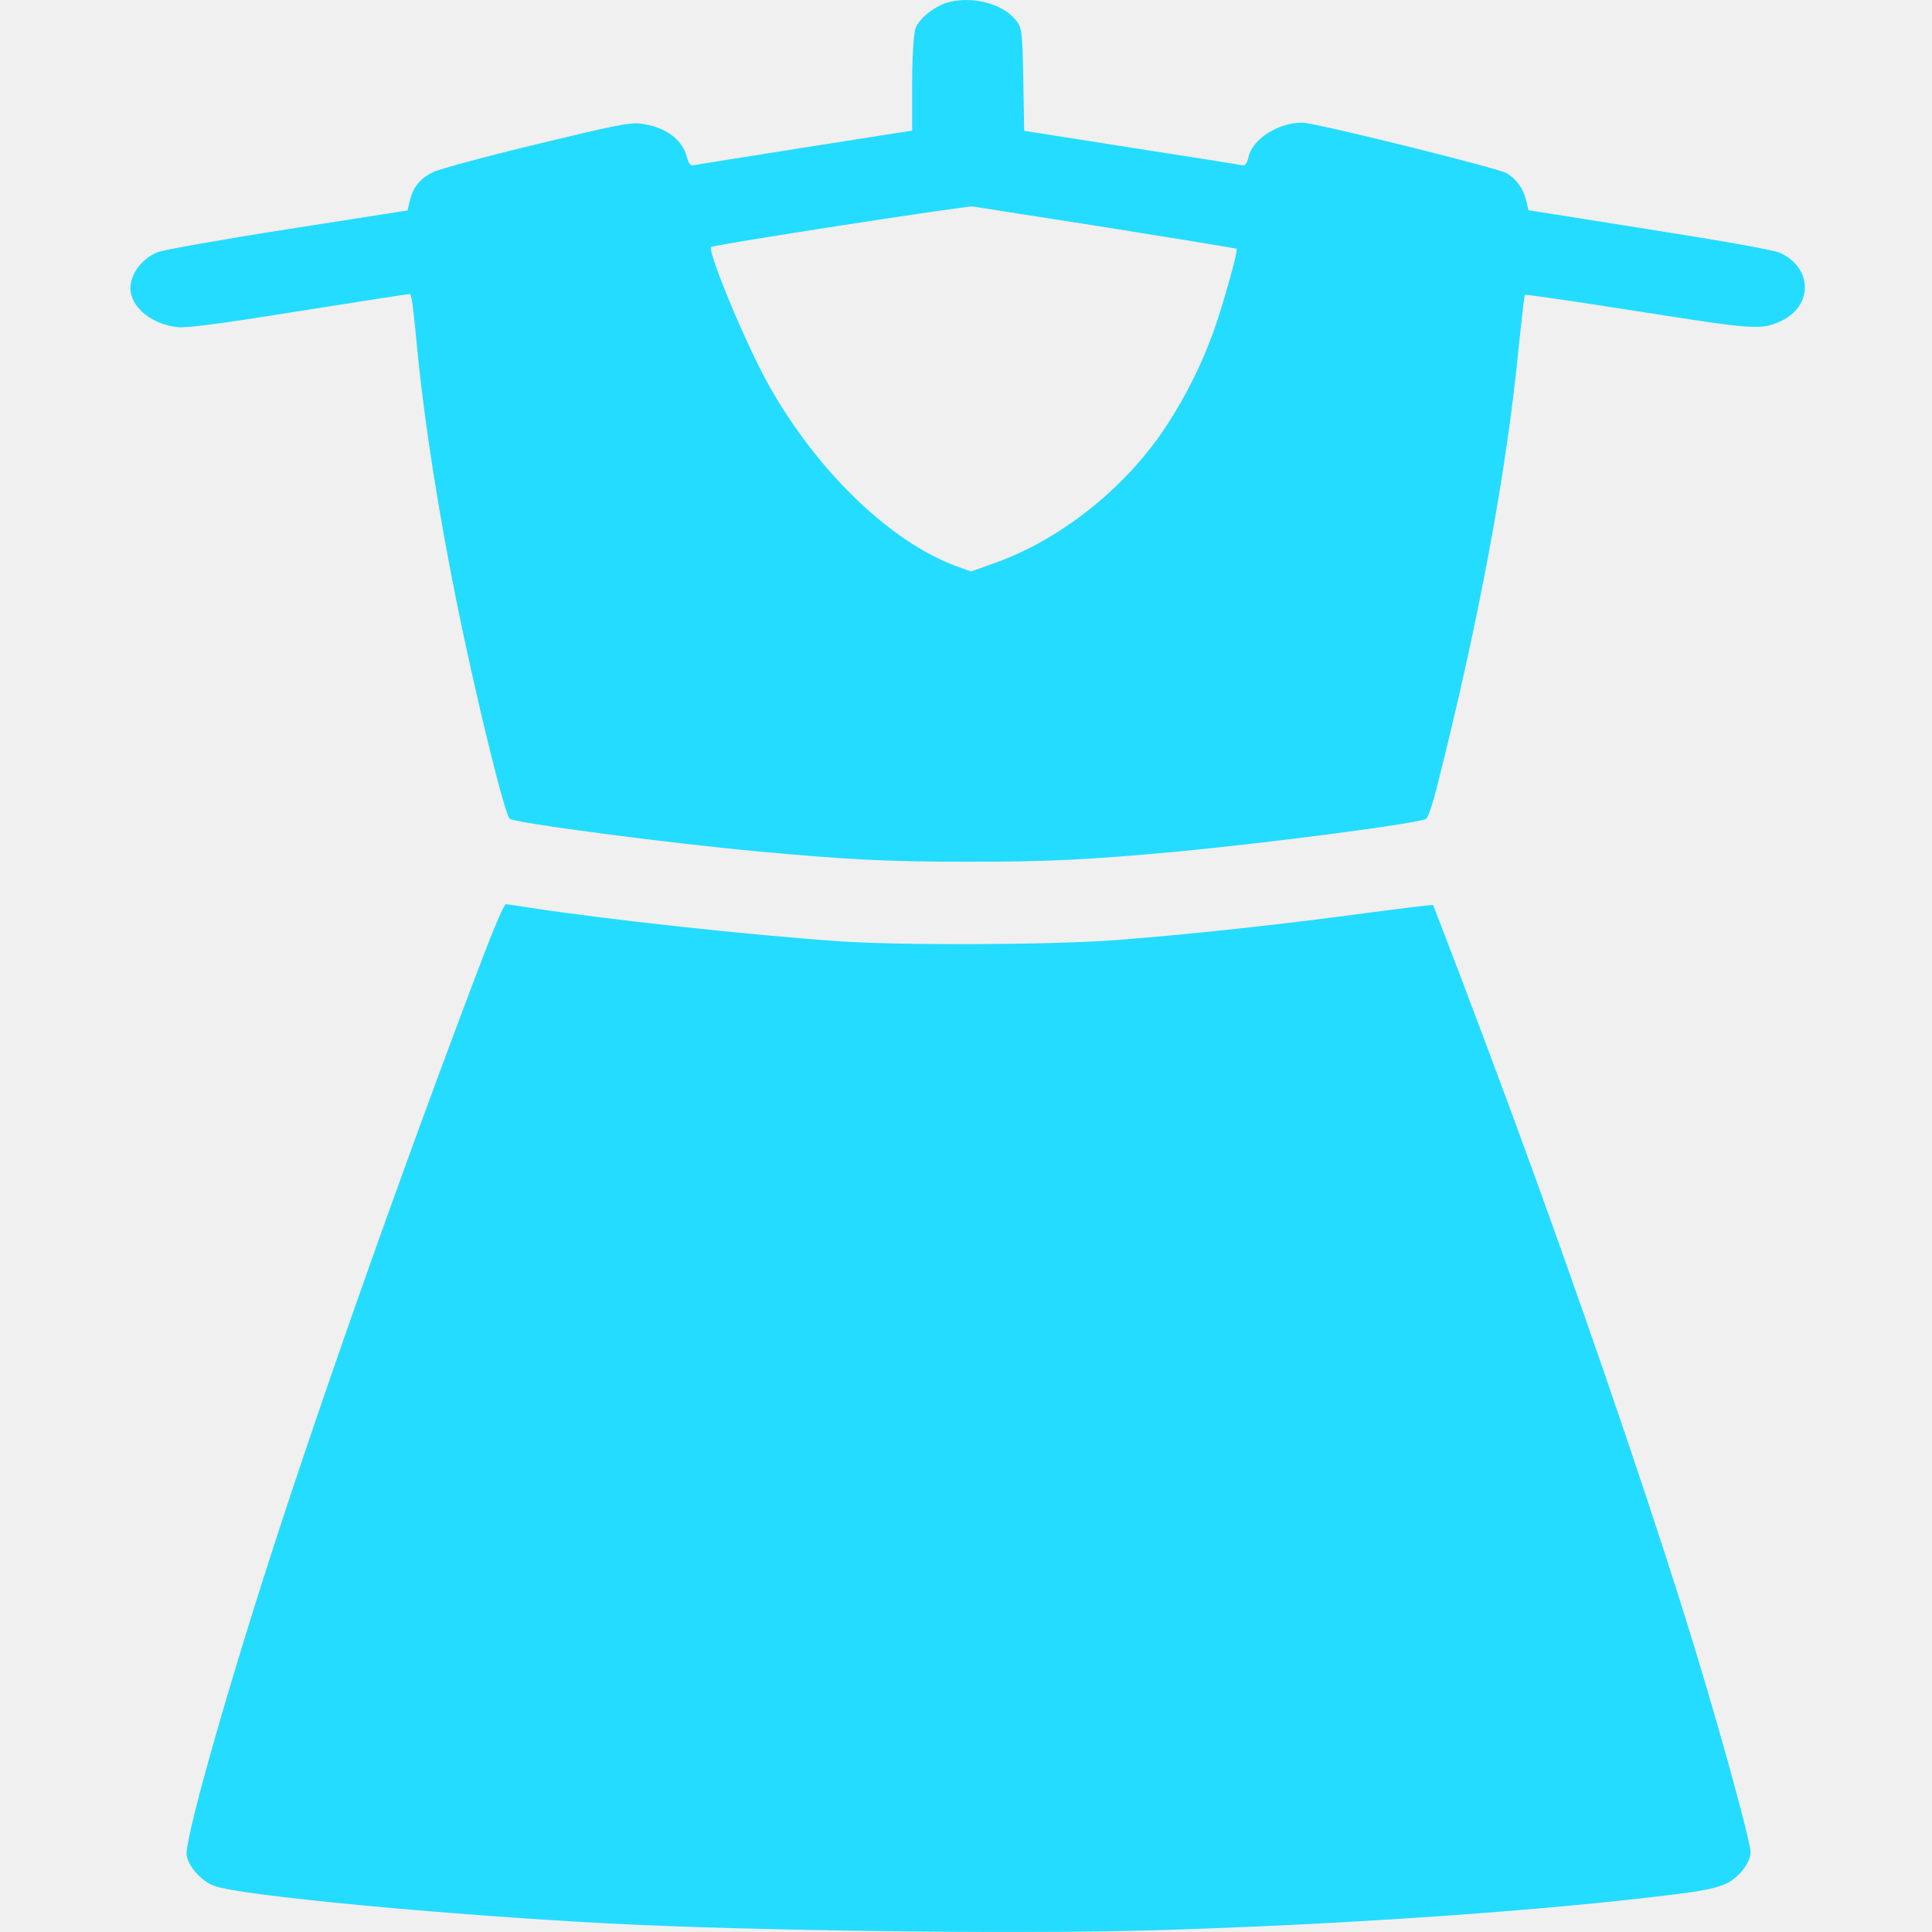
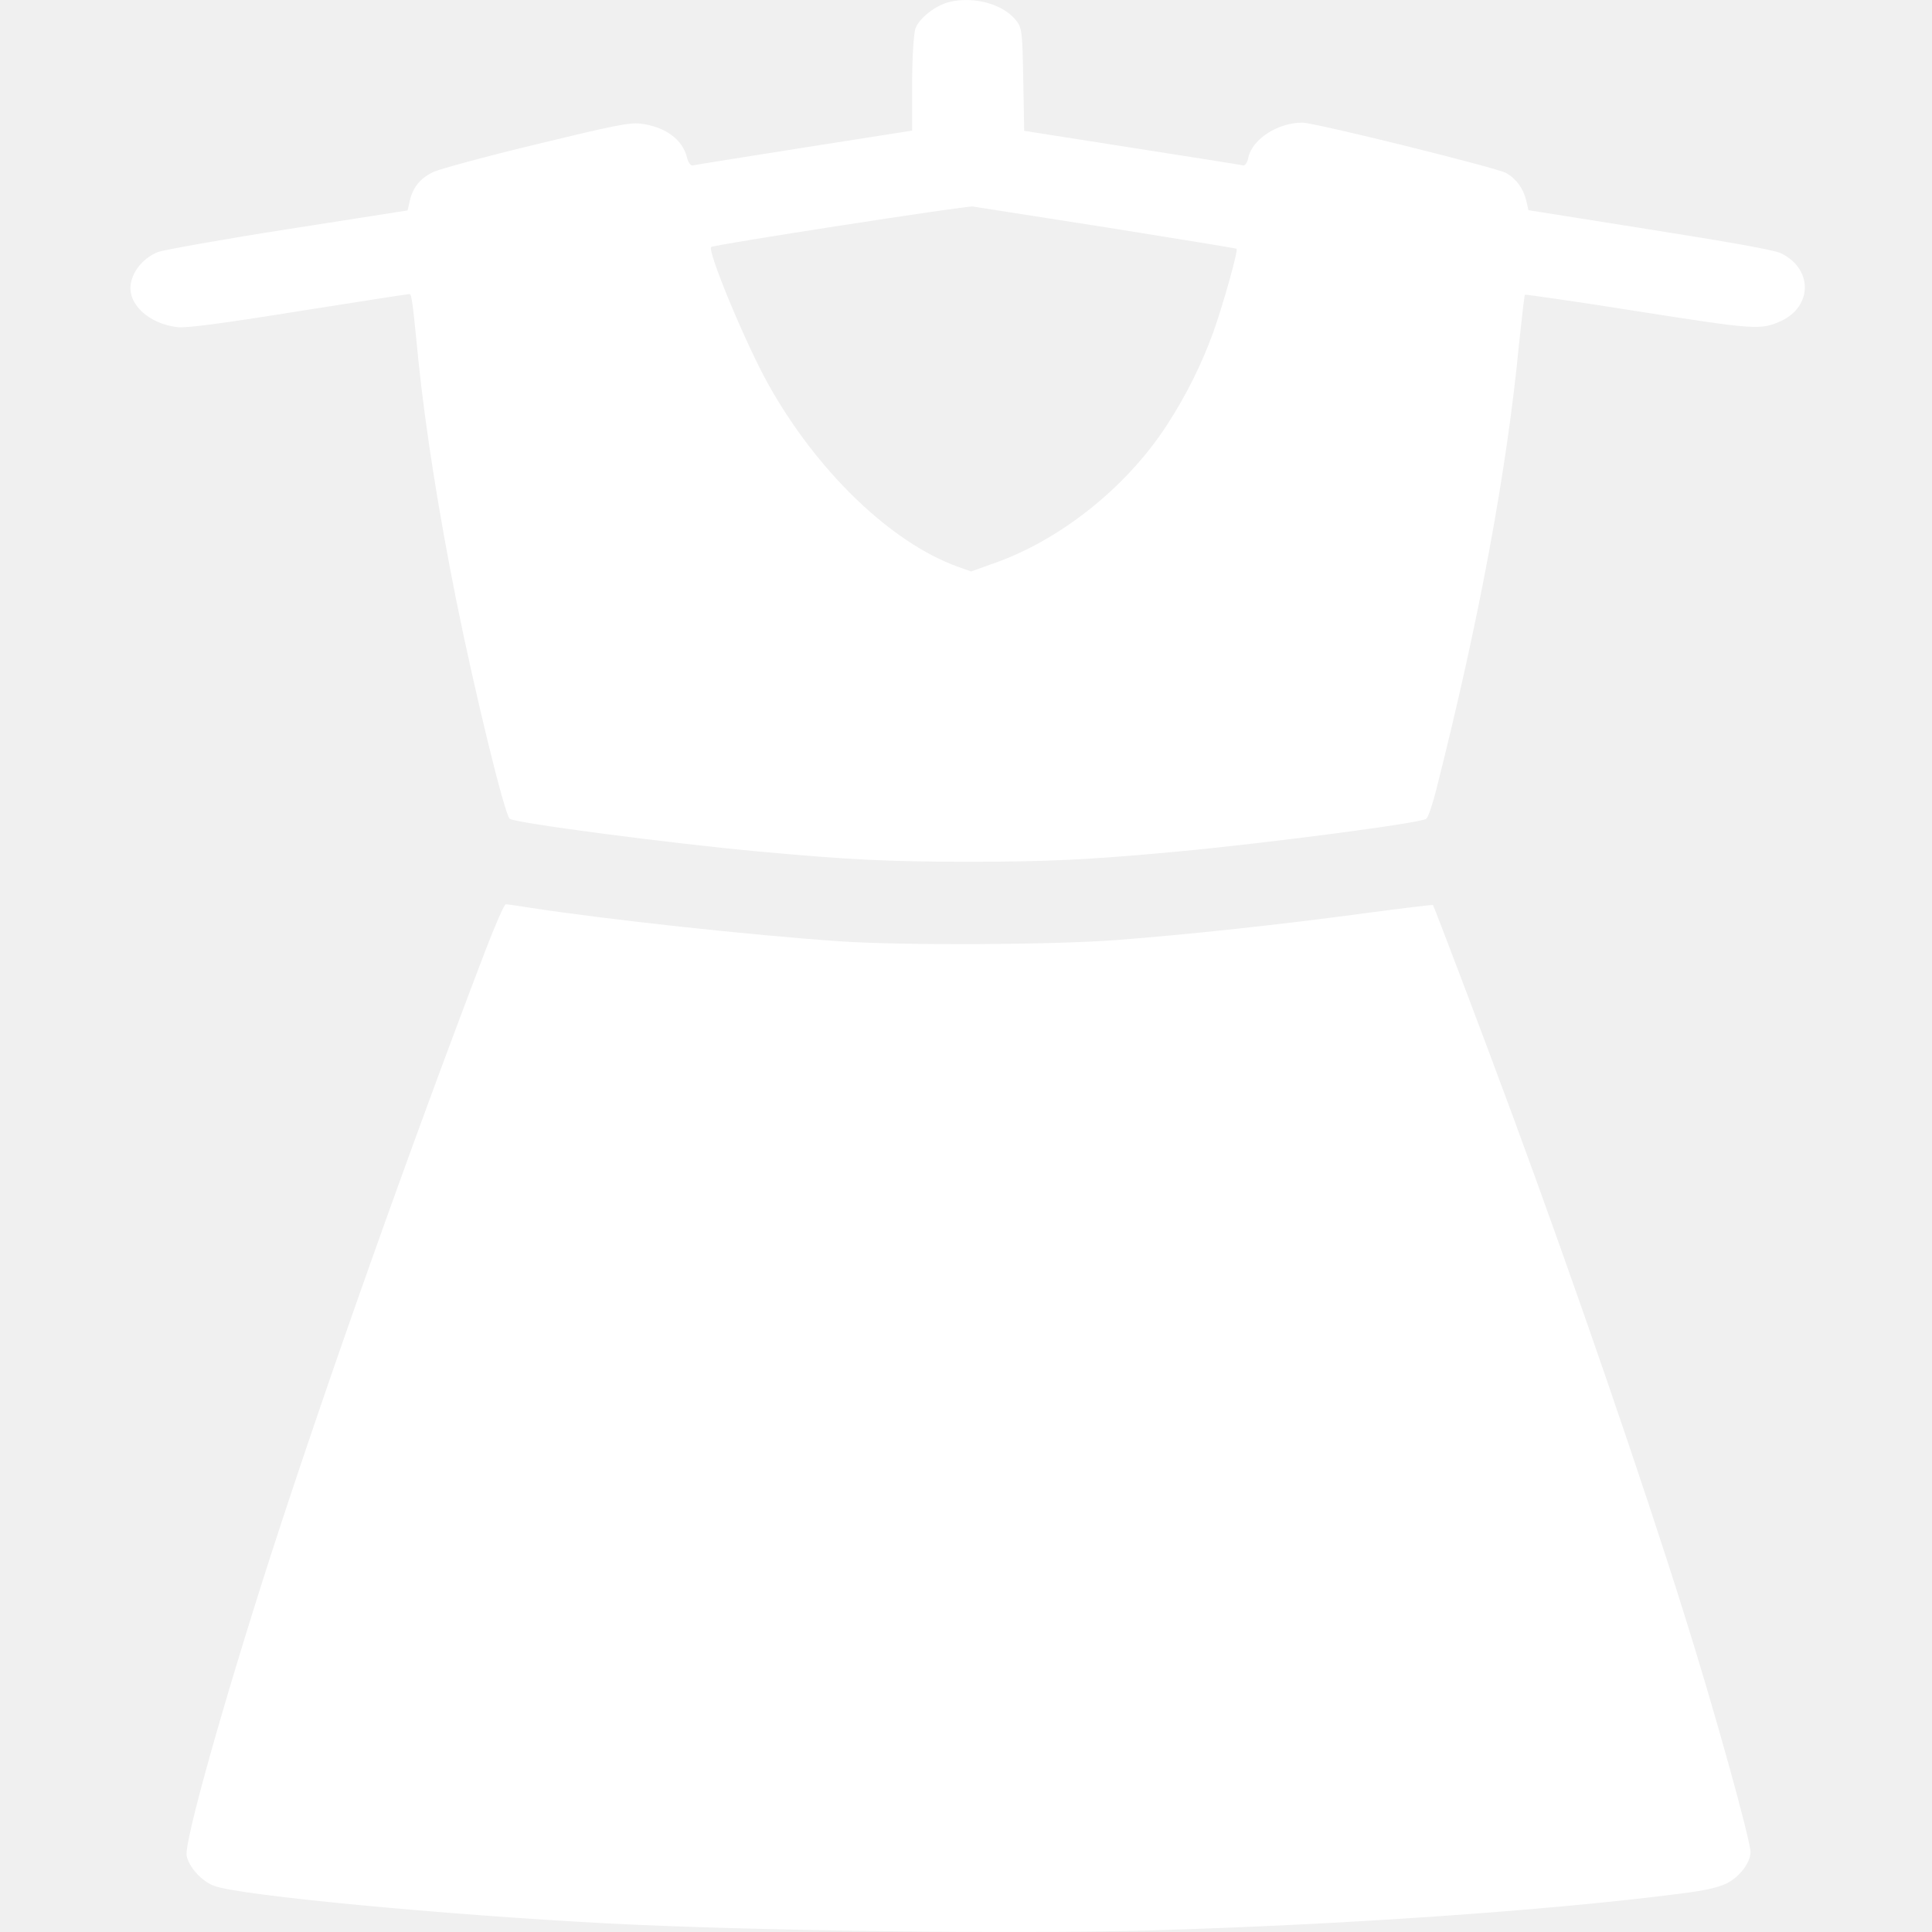
<svg xmlns="http://www.w3.org/2000/svg" width="25" height="25" viewBox="0 0 25 25" fill="none">
  <g id="Iconos">
-     <path id="Vector" d="M12.297 0.023C12.116 0.061 11.895 0.233 11.847 0.366C11.823 0.428 11.803 0.75 11.803 1.084V1.69L10.408 1.909C9.637 2.031 8.99 2.134 8.966 2.14C8.938 2.149 8.906 2.104 8.89 2.039C8.833 1.803 8.604 1.637 8.283 1.599C8.142 1.584 7.938 1.625 6.937 1.868C6.286 2.025 5.688 2.187 5.607 2.226C5.438 2.306 5.342 2.424 5.302 2.601L5.274 2.723L3.727 2.965C2.875 3.098 2.12 3.234 2.044 3.261C1.867 3.332 1.726 3.491 1.694 3.663C1.642 3.929 1.923 4.192 2.301 4.234C2.417 4.245 2.839 4.192 3.864 4.027C4.635 3.905 5.278 3.805 5.298 3.805C5.326 3.805 5.338 3.885 5.414 4.662C5.503 5.529 5.676 6.629 5.901 7.753C6.142 8.953 6.531 10.55 6.596 10.595C6.668 10.651 8.681 10.914 9.814 11.018C10.971 11.124 11.485 11.151 12.526 11.151C13.554 11.151 14.065 11.127 15.218 11.021C16.423 10.908 18.384 10.651 18.456 10.595C18.48 10.577 18.54 10.402 18.588 10.207C19.147 7.998 19.5 6.076 19.657 4.444C19.693 4.104 19.725 3.82 19.733 3.814C19.741 3.808 20.396 3.902 21.184 4.027C22.706 4.266 22.783 4.272 23.04 4.157C23.462 3.965 23.458 3.468 23.036 3.273C22.948 3.234 22.373 3.131 21.34 2.968L19.778 2.72L19.75 2.598C19.713 2.442 19.625 2.317 19.492 2.24C19.376 2.172 17.014 1.587 16.853 1.587C16.535 1.587 16.206 1.8 16.154 2.036C16.142 2.101 16.113 2.146 16.085 2.14C16.061 2.134 15.414 2.031 14.647 1.912L13.253 1.693L13.241 1.028C13.229 0.389 13.225 0.354 13.136 0.25C12.968 0.052 12.606 -0.048 12.297 0.023ZM14.326 2.944C15.238 3.089 15.993 3.213 16.001 3.219C16.025 3.237 15.832 3.926 15.7 4.299C15.543 4.728 15.35 5.115 15.097 5.505C14.575 6.307 13.719 6.99 12.855 7.291L12.566 7.395L12.393 7.333C11.529 7.022 10.569 6.097 9.942 4.973C9.645 4.441 9.147 3.237 9.203 3.196C9.239 3.166 12.51 2.66 12.586 2.672C12.63 2.678 13.414 2.802 14.326 2.944Z" fill="#24DCFF" />
-     <path id="Vector_2" d="M6.284 12.292C5.292 14.889 4.219 17.917 3.512 20.1C2.893 22.019 2.383 23.835 2.415 24.012C2.443 24.157 2.608 24.343 2.769 24.402C3.086 24.527 5.746 24.778 7.887 24.89C9.739 24.985 13.114 25.029 14.898 24.979C17.341 24.908 20.017 24.725 21.724 24.506C22.058 24.465 22.226 24.426 22.339 24.373C22.508 24.29 22.648 24.107 22.652 23.968C22.652 23.814 22.178 22.102 21.788 20.869C21.246 19.139 20.374 16.607 19.579 14.451C19.185 13.381 18.554 11.722 18.542 11.71C18.534 11.707 18.132 11.754 17.646 11.819C16.598 11.961 15.372 12.094 14.436 12.165C13.592 12.227 11.68 12.236 10.86 12.18C9.699 12.1 7.855 11.899 6.871 11.748C6.71 11.722 6.561 11.701 6.545 11.701C6.525 11.701 6.409 11.967 6.284 12.292Z" fill="#24DCFF" />
+     <path id="Vector" d="M12.297 0.023C12.116 0.061 11.895 0.233 11.847 0.366C11.823 0.428 11.803 0.75 11.803 1.084V1.69L10.408 1.909C9.637 2.031 8.99 2.134 8.966 2.14C8.938 2.149 8.906 2.104 8.89 2.039C8.833 1.803 8.604 1.637 8.283 1.599C8.142 1.584 7.938 1.625 6.937 1.868C6.286 2.025 5.688 2.187 5.607 2.226C5.438 2.306 5.342 2.424 5.302 2.601L5.274 2.723L3.727 2.965C2.875 3.098 2.12 3.234 2.044 3.261C1.867 3.332 1.726 3.491 1.694 3.663C1.642 3.929 1.923 4.192 2.301 4.234C2.417 4.245 2.839 4.192 3.864 4.027C4.635 3.905 5.278 3.805 5.298 3.805C5.326 3.805 5.338 3.885 5.414 4.662C5.503 5.529 5.676 6.629 5.901 7.753C6.142 8.953 6.531 10.55 6.596 10.595C6.668 10.651 8.681 10.914 9.814 11.018C10.971 11.124 11.485 11.151 12.526 11.151C13.554 11.151 14.065 11.127 15.218 11.021C16.423 10.908 18.384 10.651 18.456 10.595C18.48 10.577 18.54 10.402 18.588 10.207C19.147 7.998 19.5 6.076 19.657 4.444C19.693 4.104 19.725 3.82 19.733 3.814C19.741 3.808 20.396 3.902 21.184 4.027C22.706 4.266 22.783 4.272 23.04 4.157C23.462 3.965 23.458 3.468 23.036 3.273C22.948 3.234 22.373 3.131 21.34 2.968L19.778 2.72L19.75 2.598C19.713 2.442 19.625 2.317 19.492 2.24C19.376 2.172 17.014 1.587 16.853 1.587C16.535 1.587 16.206 1.8 16.154 2.036C16.142 2.101 16.113 2.146 16.085 2.14C16.061 2.134 15.414 2.031 14.647 1.912L13.253 1.693L13.241 1.028C13.229 0.389 13.225 0.354 13.136 0.25C12.968 0.052 12.606 -0.048 12.297 0.023ZM14.326 2.944C15.238 3.089 15.993 3.213 16.001 3.219C16.025 3.237 15.832 3.926 15.7 4.299C15.543 4.728 15.35 5.115 15.097 5.505C14.575 6.307 13.719 6.99 12.855 7.291L12.566 7.395L12.393 7.333C11.529 7.022 10.569 6.097 9.942 4.973C9.645 4.441 9.147 3.237 9.203 3.196C9.239 3.166 12.51 2.66 12.586 2.672C12.63 2.678 13.414 2.802 14.326 2.944Z" fill="#FFF" />
+     <path id="Vector_2" d="M6.284 12.292C5.292 14.889 4.219 17.917 3.512 20.1C2.893 22.019 2.383 23.835 2.415 24.012C2.443 24.157 2.608 24.343 2.769 24.402C3.086 24.527 5.746 24.778 7.887 24.89C9.739 24.985 13.114 25.029 14.898 24.979C17.341 24.908 20.017 24.725 21.724 24.506C22.058 24.465 22.226 24.426 22.339 24.373C22.508 24.29 22.648 24.107 22.652 23.968C22.652 23.814 22.178 22.102 21.788 20.869C21.246 19.139 20.374 16.607 19.579 14.451C19.185 13.381 18.554 11.722 18.542 11.71C18.534 11.707 18.132 11.754 17.646 11.819C16.598 11.961 15.372 12.094 14.436 12.165C13.592 12.227 11.68 12.236 10.86 12.18C9.699 12.1 7.855 11.899 6.871 11.748C6.71 11.722 6.561 11.701 6.545 11.701C6.525 11.701 6.409 11.967 6.284 12.292Z" fill="#FFF" />
  </g>
</svg>
